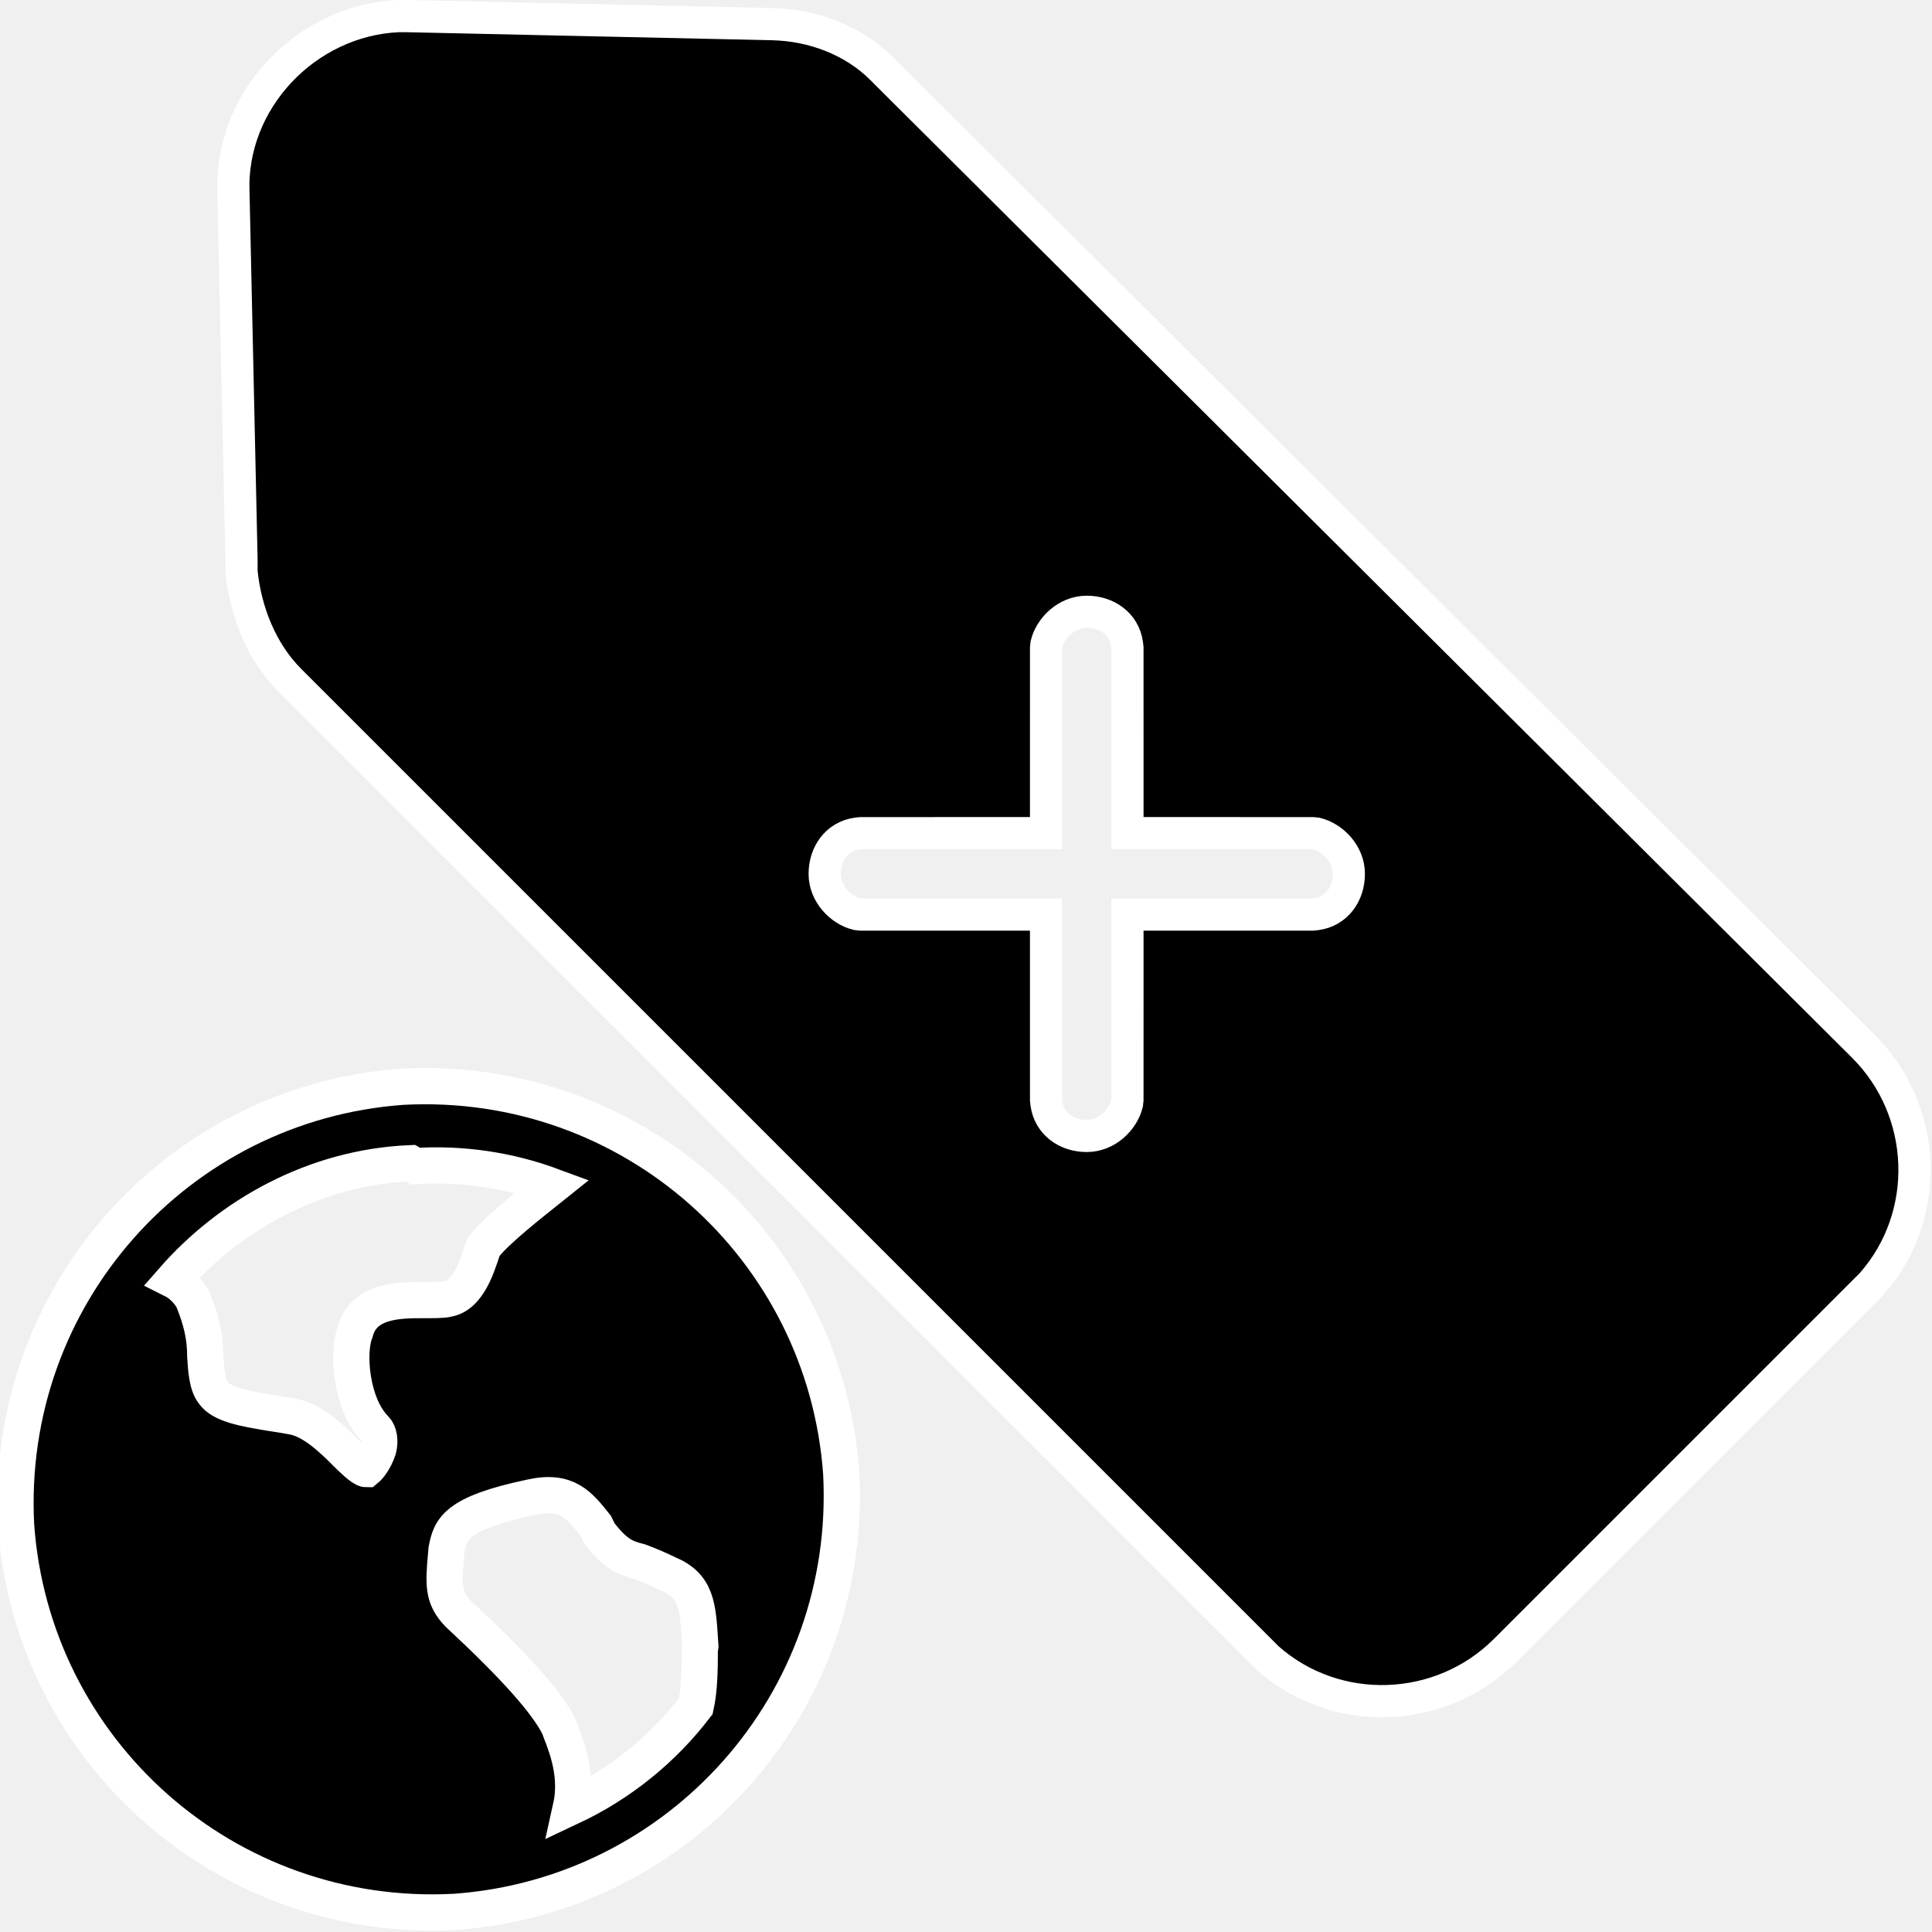
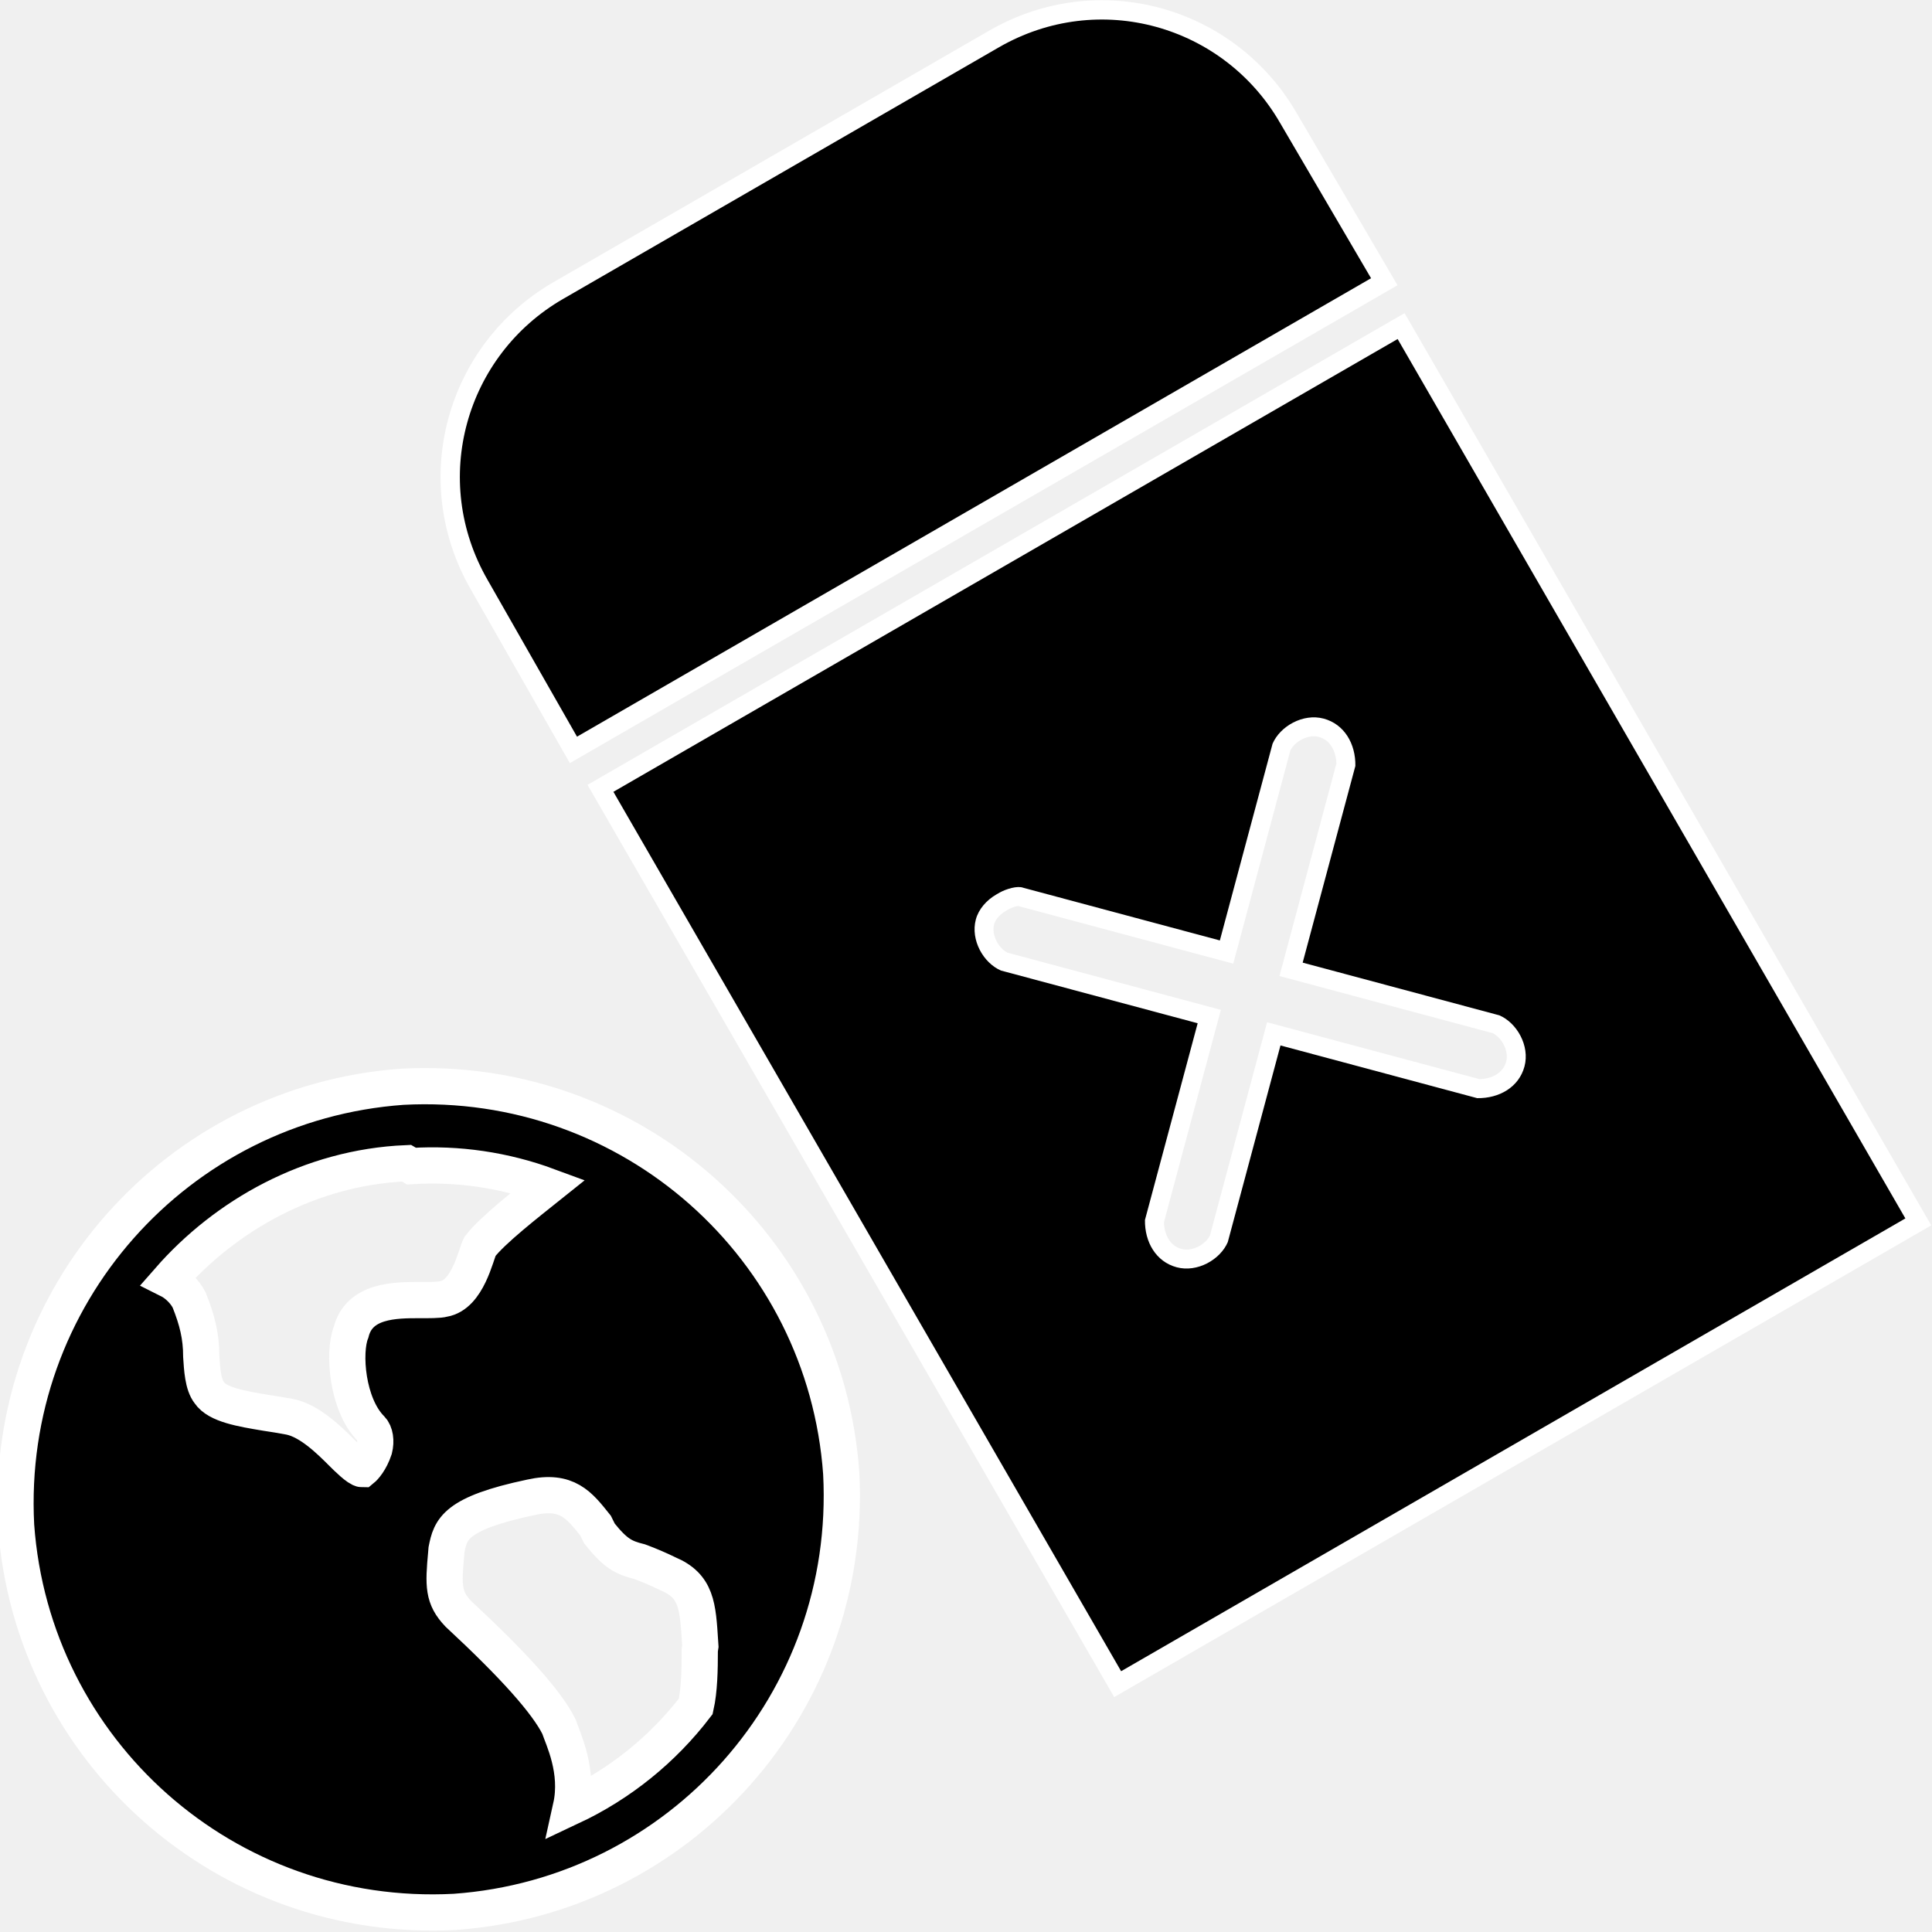
- <svg xmlns="http://www.w3.org/2000/svg" width="16" height="16" viewBox="0 0 0.48 0.48" version="1.1" id="svg1" xml:space="preserve">
+ <svg xmlns="http://www.w3.org/2000/svg" width="16" height="16" viewBox="0 0 0.48 0.48" version="1.1" id="svg1">
  <defs id="defs1" />
-   <path d="m 0.463,0.26 c 0.016,0.016 0.017,0.042 0.002,0.059 l -0.002,0.002 -0.089,0.089 c -0.016,0.016 -0.042,0.017 -0.059,0.002 l -0.002,-0.002 -0.241,-0.241 C 0.065,0.162 0.061,0.152 0.06,0.142 L 0.06,0.139 0.058,0.048 C 0.057,0.025 0.076,0.005 0.099,0.004 l 0.002,2.6e-7 0.091,0.002 c 0.01,2.5428e-4 0.02,0.004 0.027,0.011 l 0.002,0.002 z M 0.28,0.16 c -7.0829e-4,-0.005 -0.005,-0.008 -0.01,-0.008 -0.005,0 -0.009,0.004 -0.01,0.008 l -1.0771e-4,0.001 -2.1e-6,0.046 -0.046,2.04e-6 -0.001,1.0772e-4 c -0.005,7.0865e-4 -0.008,0.005 -0.008,0.01 0,0.005 0.004,0.009 0.008,0.01 l 0.001,1.0771e-4 0.046,4.24e-6 2.1e-6,0.046 1.0772e-4,0.001 c 7.0827e-4,0.005 0.005,0.008 0.01,0.008 0.005,0 0.009,-0.004 0.01,-0.008 l 1.0771e-4,-0.001 4.25e-6,-0.046 0.046,-4.24e-6 0.001,-1.077e-4 c 0.005,-7.0866e-4 0.008,-0.005 0.008,-0.01 0,-0.005 -0.004,-0.009 -0.008,-0.01 l -0.001,-1.0773e-4 -0.046,-2.04e-6 -4.31e-6,-0.046 z" id="🎨-Color" style="stroke:#ffffff;stroke-width:0.008;stroke-dasharray:none;stroke-opacity:1" />
-   <path d="m 0.113,0.475 c -0.057,0.003 -0.105,-0.04 -0.109,-0.096 -0.003,-0.057 0.04,-0.105 0.096,-0.109 0.057,-0.003 0.105,0.04 0.109,0.096 0.003,0.057 -0.04,0.105 -0.096,0.109 z m 0.061,-0.066 -6.481e-5,-0.001 c -5.6875e-4,-0.009 -8.2941e-4,-0.014 -0.008,-0.017 a 0.076,0.076 86.547 0 0 -0.007,-0.003 c -0.004,-0.001 -0.006,-0.002 -0.01,-0.007 a 0.123,0.123 86.547 0 1 -0.001,-0.002 c -0.004,-0.005 -0.007,-0.009 -0.016,-0.007 -0.019,0.004 -0.02,0.008 -0.021,0.013 l -7.69e-5,9.3983e-4 c -7.383e-4,0.008 -7.9492e-4,0.011 0.003,0.015 0.014,0.013 0.022,0.022 0.025,0.028 0.001,0.003 0.005,0.011 0.003,0.02 a 0.084,0.084 86.547 0 0 0.031,-0.025 c 8.9451e-4,-0.004 0.001,-0.009 0.001,-0.014 z M 0.102,0.289 c -0.024,0.001 -0.045,0.013 -0.059,0.029 0.002,0.001 0.004,0.003 0.005,0.005 0.002,0.005 0.003,0.009 0.003,0.014 2.0253e-4,0.003 3.955e-4,0.007 0.002,0.009 0.002,0.003 0.008,0.004 0.014,0.005 0.002,3.0809e-4 0.004,6.1291e-4 0.006,0.001 0.005,0.001 0.01,0.006 0.013,0.009 0.001,0.001 0.004,0.004 0.005,0.004 4.8972e-4,-3.995e-4 0.002,-0.002 0.003,-0.005 4.989e-4,-0.002 1.951e-4,-0.004 -7.822e-4,-0.005 -0.006,-0.006 -0.007,-0.019 -0.005,-0.024 0.002,-0.008 0.011,-0.008 0.017,-0.008 0.002,1.041e-5 0.005,2.867e-5 0.006,-2.8729e-4 0.006,-0.001 0.008,-0.011 0.009,-0.013 0.003,-0.004 0.012,-0.011 0.017,-0.015 a 0.083,0.083 86.547 0 0 -0.034,-0.005 z" id="path2" style="stroke:#ffffff;stroke-width:0.009;stroke-dasharray:none;stroke-opacity:1" />
+   <g id="g6-8" transform="matrix(0.8152457,-0.4706823,0.4706823,0.8152457,-0.02355627,0.1461303)" style="display:inline;stroke-width:0.01;stroke-dasharray:none">
+     <path id="path6-8" style="fill:#000000;stroke:#ffffff;stroke-width:0.01;stroke-dasharray:none;paint-order:stroke markers fill" d="M 0.135,0.14 V 0.408 H 0.374 V 0.14 Z m 0.075,0.074 c 0.002,3.915e-5 0.005,7.509e-4 0.006,0.002 l 0.001,0.001 0.037,0.037 0.037,-0.037 0.001,-0.001 c 0.004,-0.003 0.011,-0.003 0.015,0.001 0.004,0.004 0.004,0.01 0.001,0.015 l -0.001,0.001 -0.037,0.037 0.037,0.037 0.001,0.001 c 0.003,0.004 0.003,0.011 -0.001,0.015 -0.004,0.004 -0.01,0.004 -0.015,0.001 l -0.001,-0.001 -0.037,-0.037 -0.037,0.037 -0.001,0.001 c -0.004,0.003 -0.011,0.003 -0.015,-0.001 -0.004,-0.004 -0.004,-0.01 -0.001,-0.015 l 0.001,-0.001 0.037,-0.037 -0.037,-0.037 -0.001,-0.001 c -0.003,-0.004 -0.003,-0.011 0.001,-0.015 0.002,-0.002 0.005,-0.003 0.008,-0.003 z" />
+     <path id="rect7" style="fill:#000000;stroke:#ffffff;stroke-width:0.012;stroke-dasharray:none;paint-order:stroke markers fill" d="m 0.162,0.099 c -0.035,0 -0.064,0.028 -0.064,0.064 0,0.003 -2.9297e-4,0.056 -2.9297e-4,0.056 h 0.285 c 0,0 -3.516e-4,-0.053 -3.516e-4,-0.056 0,-0.035 -0.028,-0.064 -0.064,-0.064 z" transform="matrix(0.8490793,1.1655235e-8,-1.1655235e-8,0.8490793,0.05099527,-0.06335234)" />
+   </g>
+   <path d="m 0.113,0.475 c -0.057,0.003 -0.105,-0.04 -0.109,-0.096 -0.003,-0.057 0.04,-0.105 0.096,-0.109 0.057,-0.003 0.105,0.04 0.109,0.096 0.003,0.057 -0.04,0.105 -0.096,0.109 z m 0.061,-0.066 -6.481e-5,-0.001 c -5.6875e-4,-0.009 -8.2941e-4,-0.014 -0.008,-0.017 a 0.076,0.076 86.547 0 0 -0.007,-0.003 c -0.004,-0.001 -0.006,-0.002 -0.01,-0.007 a 0.123,0.123 86.547 0 1 -0.001,-0.002 c -0.004,-0.005 -0.007,-0.009 -0.016,-0.007 -0.019,0.004 -0.02,0.008 -0.021,0.013 l -7.69e-5,9.3983e-4 c -7.383e-4,0.008 -7.9492e-4,0.011 0.003,0.015 0.014,0.013 0.022,0.022 0.025,0.028 0.001,0.003 0.005,0.011 0.003,0.02 a 0.084,0.084 86.547 0 0 0.031,-0.025 c 8.9451e-4,-0.004 0.001,-0.009 0.001,-0.014 z m -0.073,-0.12 c -0.024,0.001 -0.045,0.013 -0.059,0.029 0.002,0.001 0.004,0.003 0.005,0.005 0.002,0.005 0.003,0.009 0.003,0.014 2.0253e-4,0.003 3.955e-4,0.007 0.002,0.009 0.002,0.003 0.008,0.004 0.014,0.005 0.002,3.0809e-4 0.004,6.1291e-4 0.006,0.001 0.005,0.001 0.01,0.006 0.013,0.009 0.001,0.001 0.004,0.004 0.005,0.004 4.8972e-4,-3.995e-4 0.002,-0.002 0.003,-0.005 4.989e-4,-0.002 1.951e-4,-0.004 -7.822e-4,-0.005 -0.006,-0.006 -0.007,-0.019 -0.005,-0.024 0.002,-0.008 0.011,-0.008 0.017,-0.008 0.002,1.041e-5 0.005,2.867e-5 0.006,-2.8729e-4 0.006,-0.001 0.008,-0.011 0.009,-0.013 0.003,-0.004 0.012,-0.011 0.017,-0.015 a 0.083,0.083 86.547 0 0 -0.034,-0.005 z" id="path2" style="stroke:#ffffff;stroke-width:0.009;stroke-dasharray:none;stroke-opacity:1" />
</svg>
